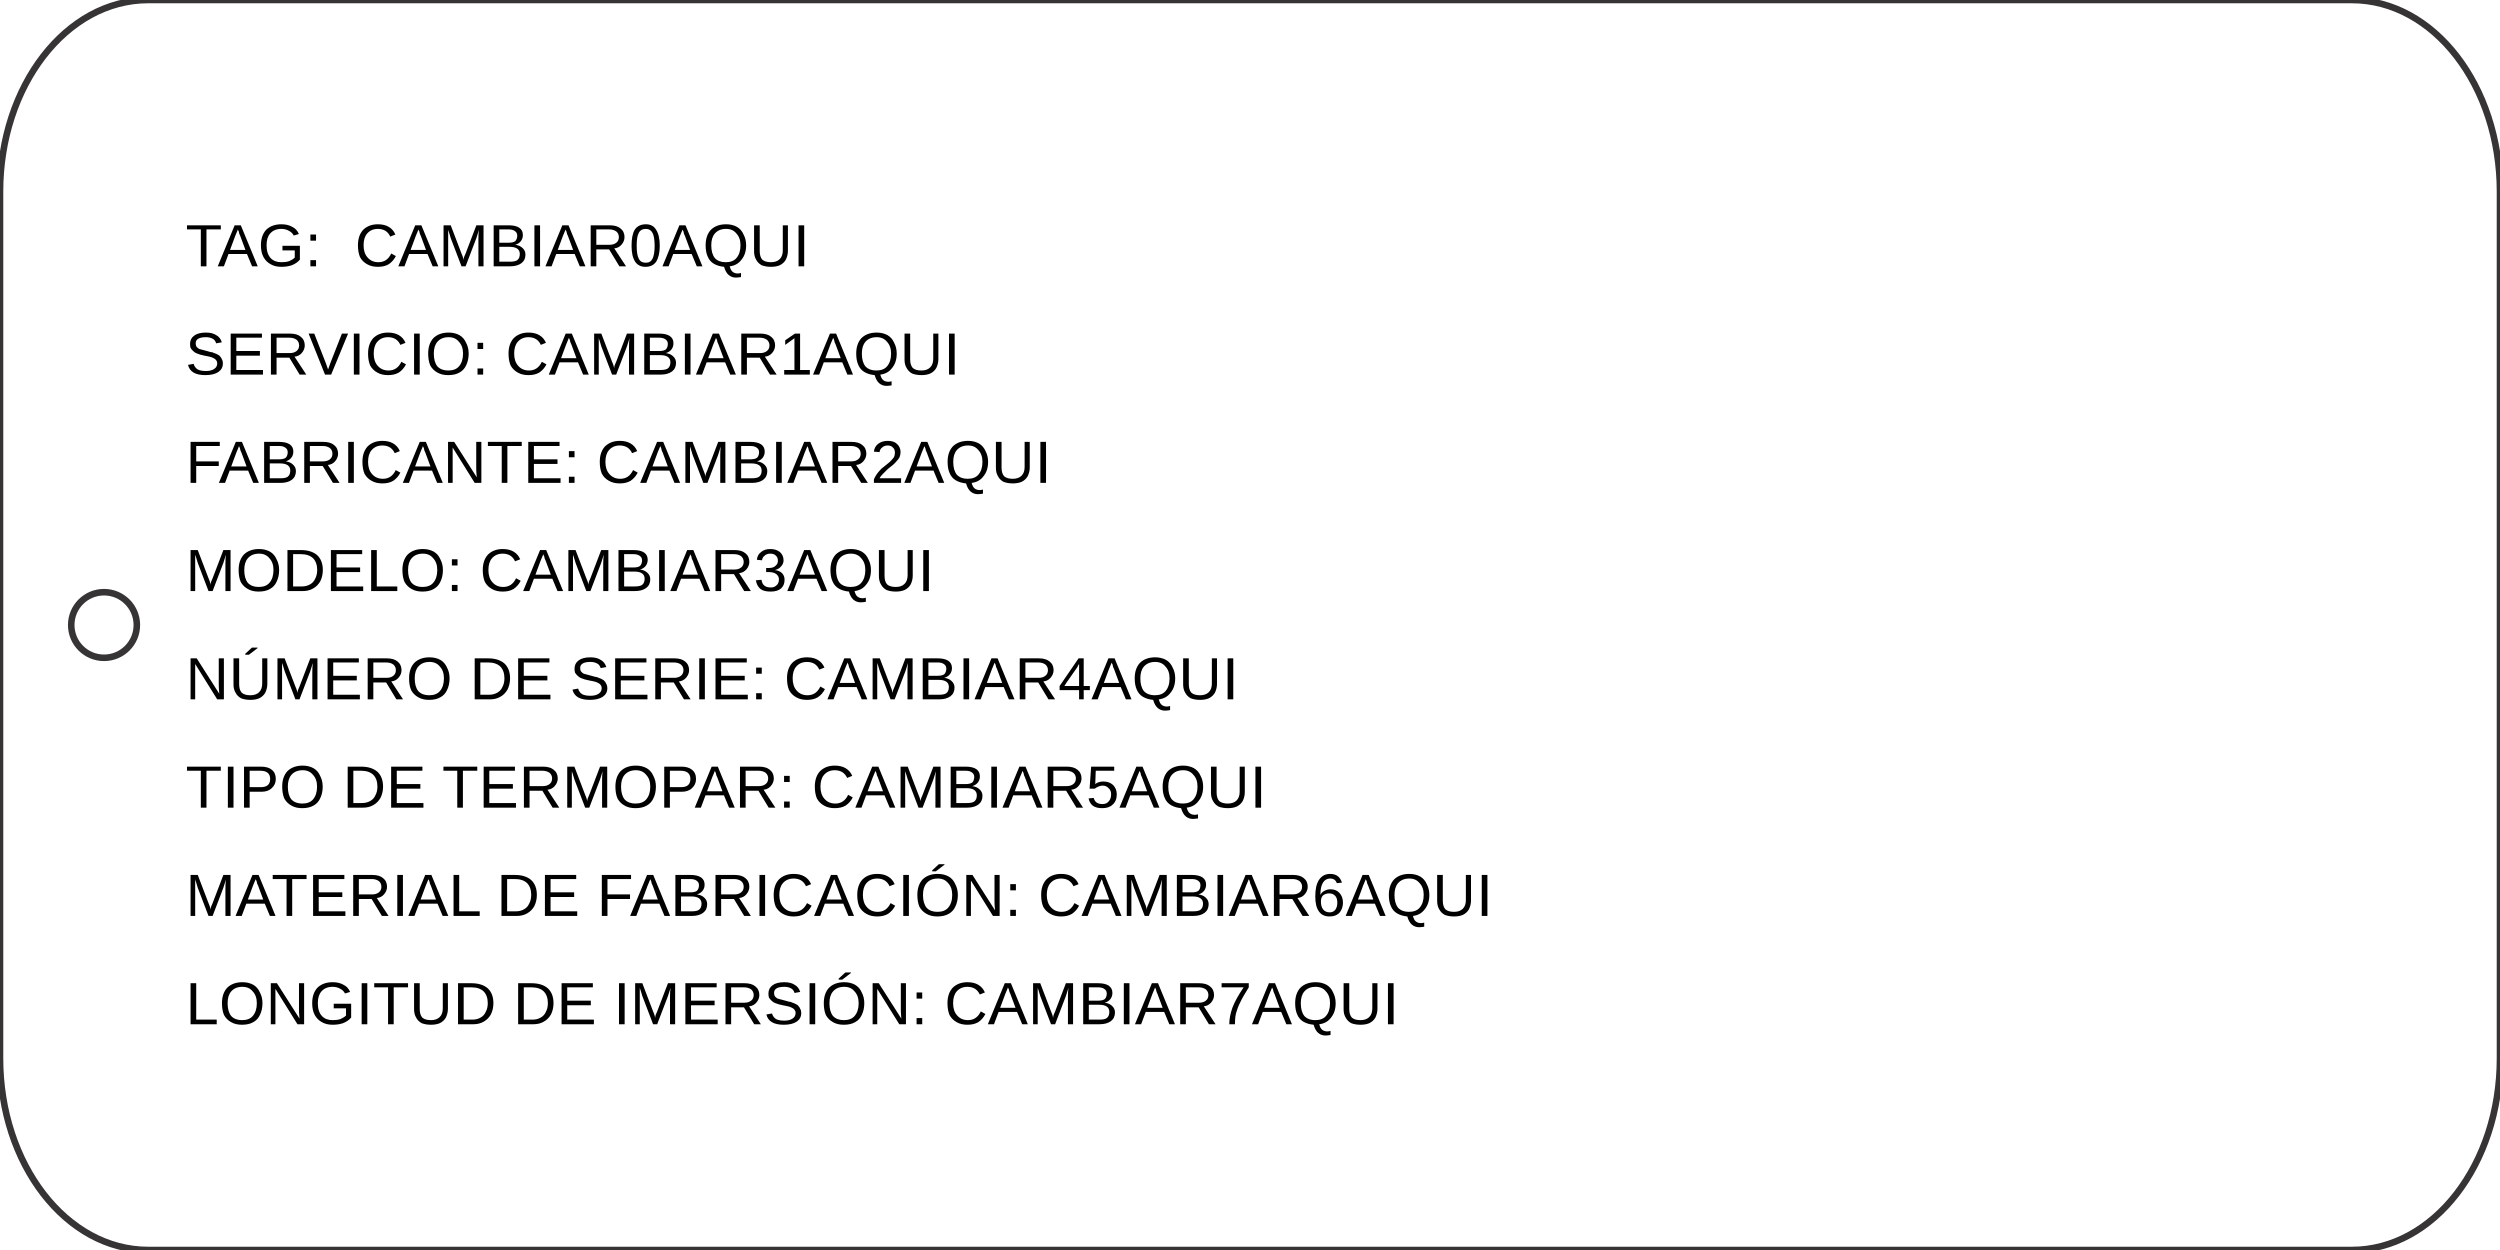
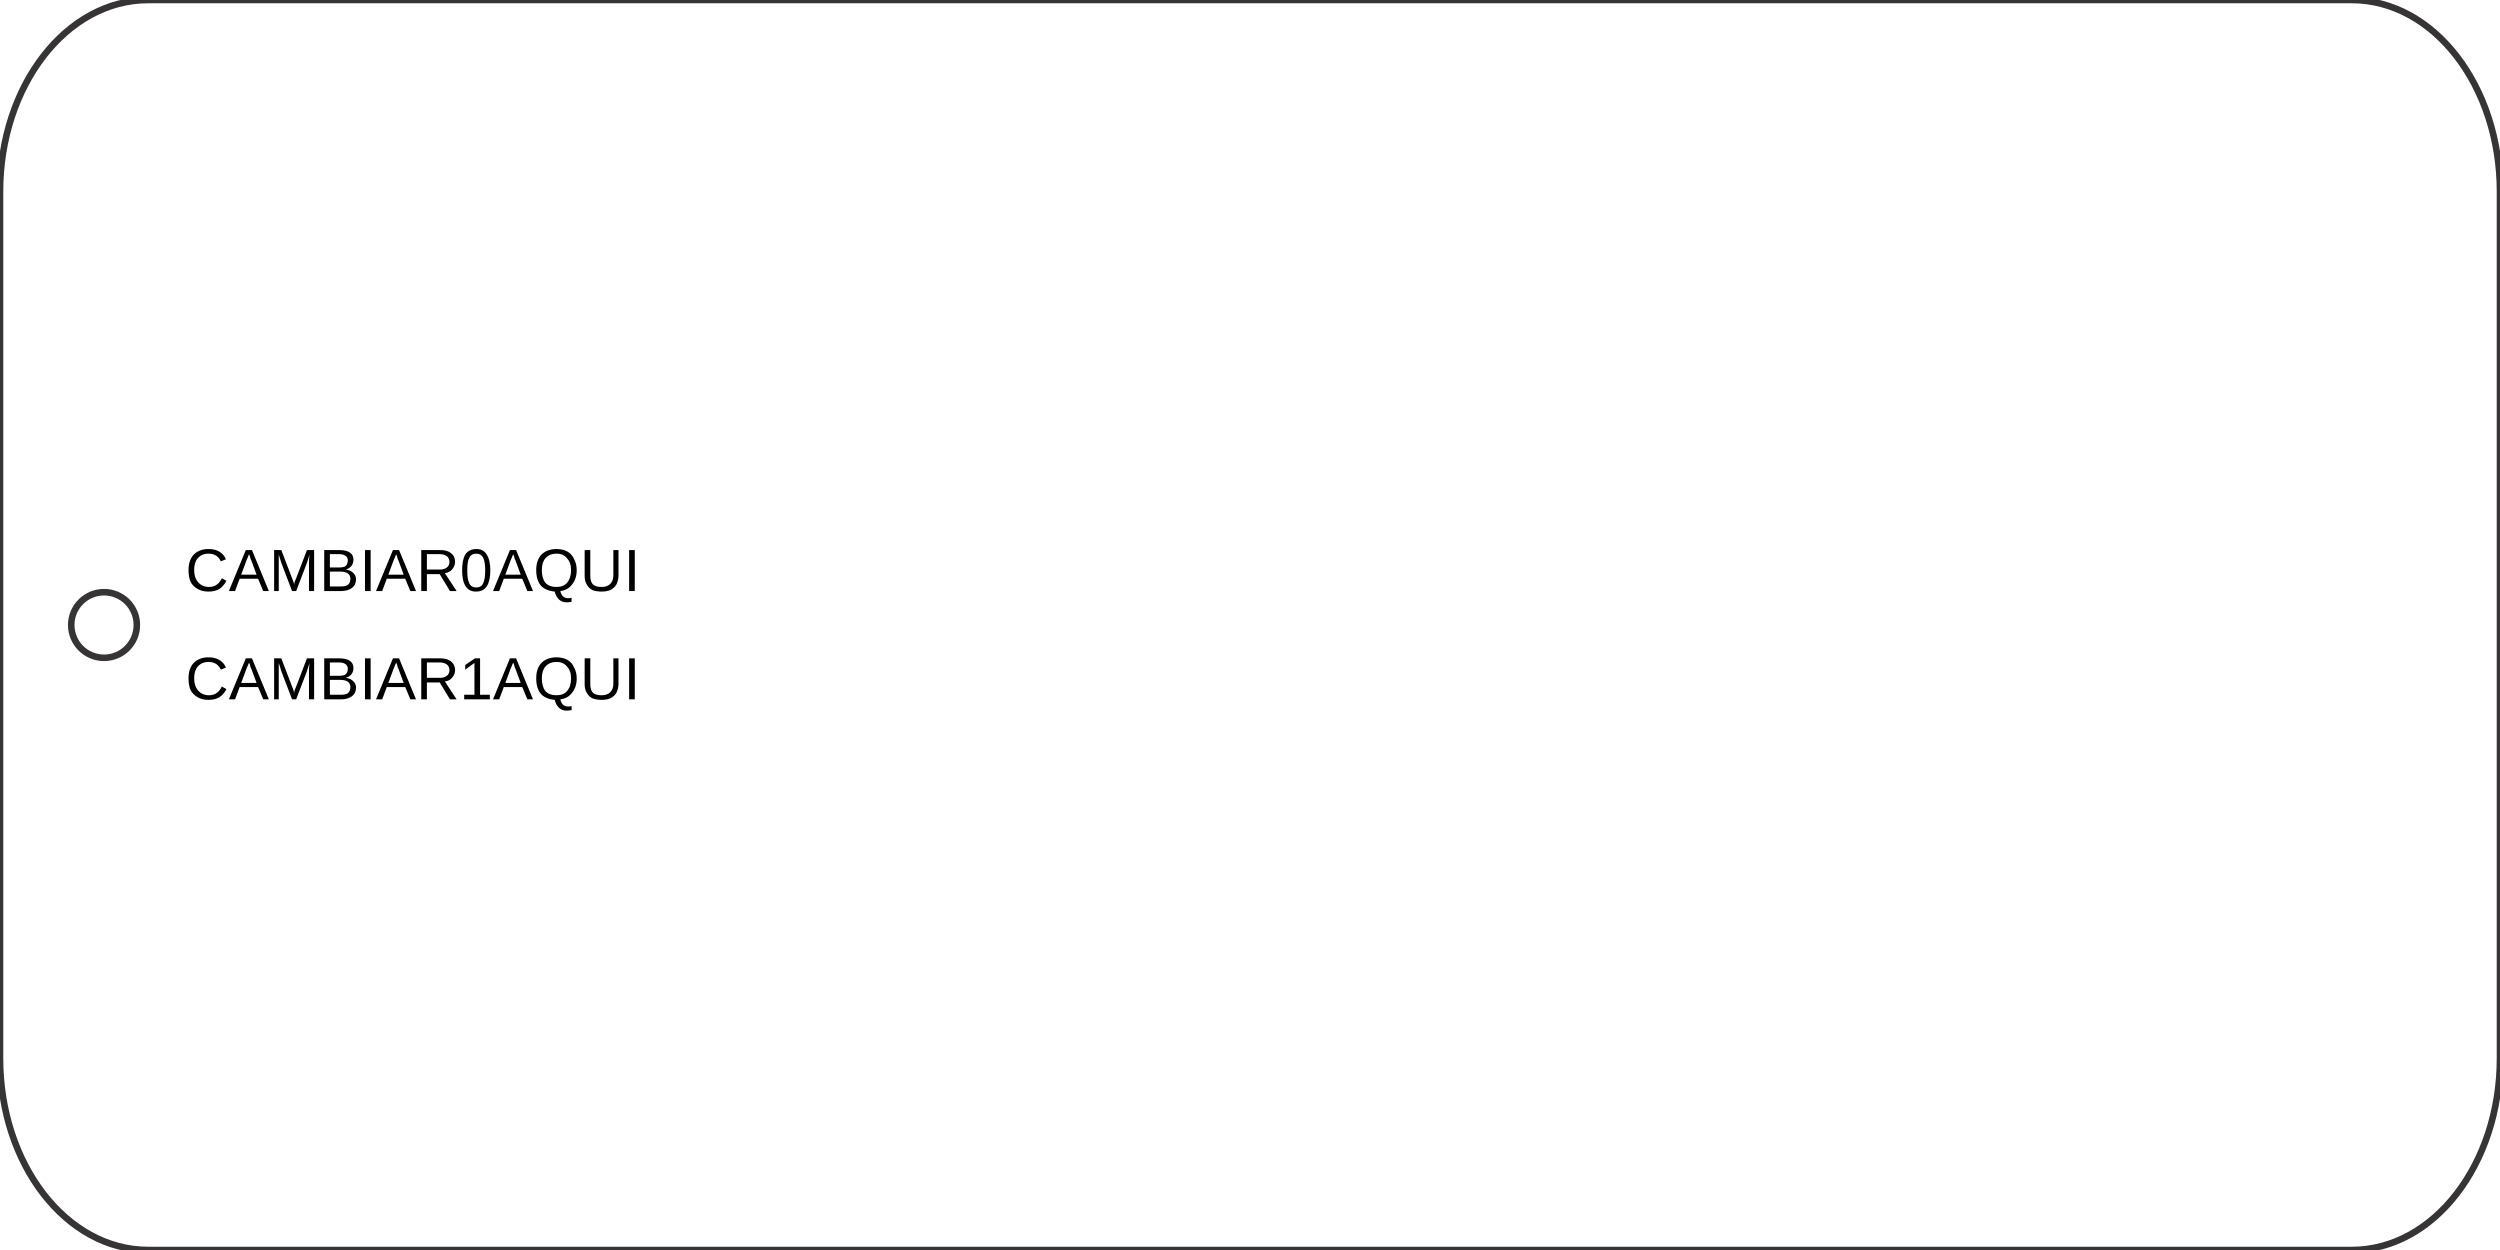
<svg xmlns="http://www.w3.org/2000/svg" width="3in" height="1.5in" viewBox="0 0 76.2 38.1" version="1.1" id="svg5">
  <defs id="defs2">
    <rect x="22.048" y="29.923" width="27.56" height="9.449" id="rect402" />
  </defs>
  <g id="layer1">
    <path class="fil0 str0" d="M 4.516,1.499985e-7 H 71.684 C 74.178,1.499985e-7 76.2,2.616 76.2,5.842 V 32.258 c 0,3.226 -2.022,5.842 -4.516,5.842 L 4.516,38.1 C 2.022,38.1 1e-4,35.484 1e-4,32.258 L 0,5.842 C 1e-4,2.616 2.022,1.499985e-7 4.516,1.499985e-7 Z" id="path97" style="clip-rule:evenodd;fill:none;fill-rule:evenodd;stroke:#373435;stroke-width:0.2;stroke-miterlimit:22.926;image-rendering:optimizeQuality;shape-rendering:geometricPrecision;text-rendering:geometricPrecision" />
    <circle class="fil0 str0" cx="3.171" cy="19.05" r="1" id="circle99" style="clip-rule:evenodd;fill:none;fill-rule:evenodd;stroke:#373435;stroke-width:0.2;stroke-miterlimit:22.926;image-rendering:optimizeQuality;shape-rendering:geometricPrecision;text-rendering:geometricPrecision" />
-     <text xml:space="preserve" style="font-size:1.834px;line-height:3.3px;font-family:Arial;-inkscape-font-specification:Arial;letter-spacing:0px;word-spacing:0px;stroke-width:0.265" x="5.652" y="8.117" id="text6626">
-       <tspan id="tspan6624" style="font-weight:normal;font-size:1.834px;stroke-width:0.265" x="5.652" y="8.117" dy="0" dx="0">TAG:  CAMBIAR0AQUI</tspan>
-       <tspan style="font-size:1.834px;stroke-width:0.265" x="5.652" y="11.417" id="tspan7624">SERVICIO: CAMBIAR1AQUI</tspan>
-       <tspan style="font-size:1.834px;stroke-width:0.265" x="5.652" y="14.717" id="tspan7626">FABRICANTE: CAMBIAR2AQUI</tspan>
-       <tspan style="font-size:1.834px;stroke-width:0.265" x="5.652" y="18.017" id="tspan7628">MODELO: CAMBIAR3AQUI</tspan>
-       <tspan style="font-size:1.834px;stroke-width:0.265" x="5.652" y="21.317" id="tspan7630">NÚMERO DE SERIE: CAMBIAR4AQUI</tspan>
-       <tspan style="font-size:1.834px;stroke-width:0.265" x="5.652" y="24.617" id="tspan7632">TIPO DE TERMOPAR: CAMBIAR5AQUI</tspan>
-       <tspan style="font-size:1.834px;stroke-width:0.265" x="5.652" y="27.917" id="tspan7634">MATERIAL DE FABRICACIÓN: CAMBIAR6AQUI</tspan>
-       <tspan style="font-size:1.834px;stroke-width:0.265" x="5.652" y="31.217" id="tspan7636">LONGITUD DE IMERSIÓN: CAMBIAR7AQUI</tspan>
+     <text xml:space="preserve" style="font-size:1.834px;line-height:3.3px;font-family:Arial;-inkscape-font-specification:Arial;letter-spacing:0px;word-spacing:0px;stroke-width:0.265" x="5.652" y="18.017" id="text6626">
+       <tspan style="font-size:1.834px;stroke-width:0.265" x="5.652" y="18.017" id="tspan7636">CAMBIAR0AQUI</tspan>
+       <tspan style="font-size:1.834px;stroke-width:0.265" x="5.652" y="21.317" id="tspan616">CAMBIAR1AQUI</tspan>
    </text>
-     <text xml:space="preserve" transform="scale(0.2645833)" id="text400" style="fill:#000000;font-size:6.933px;white-space:pre;shape-inside:url(#rect402)" />
+     <text xml:space="preserve" transform="scale(0.2645833)" id="text400" style="font-size:6.933px;white-space:pre;shape-inside:url(#rect402);display:inline;fill:#000000" />
  </g>
</svg>
